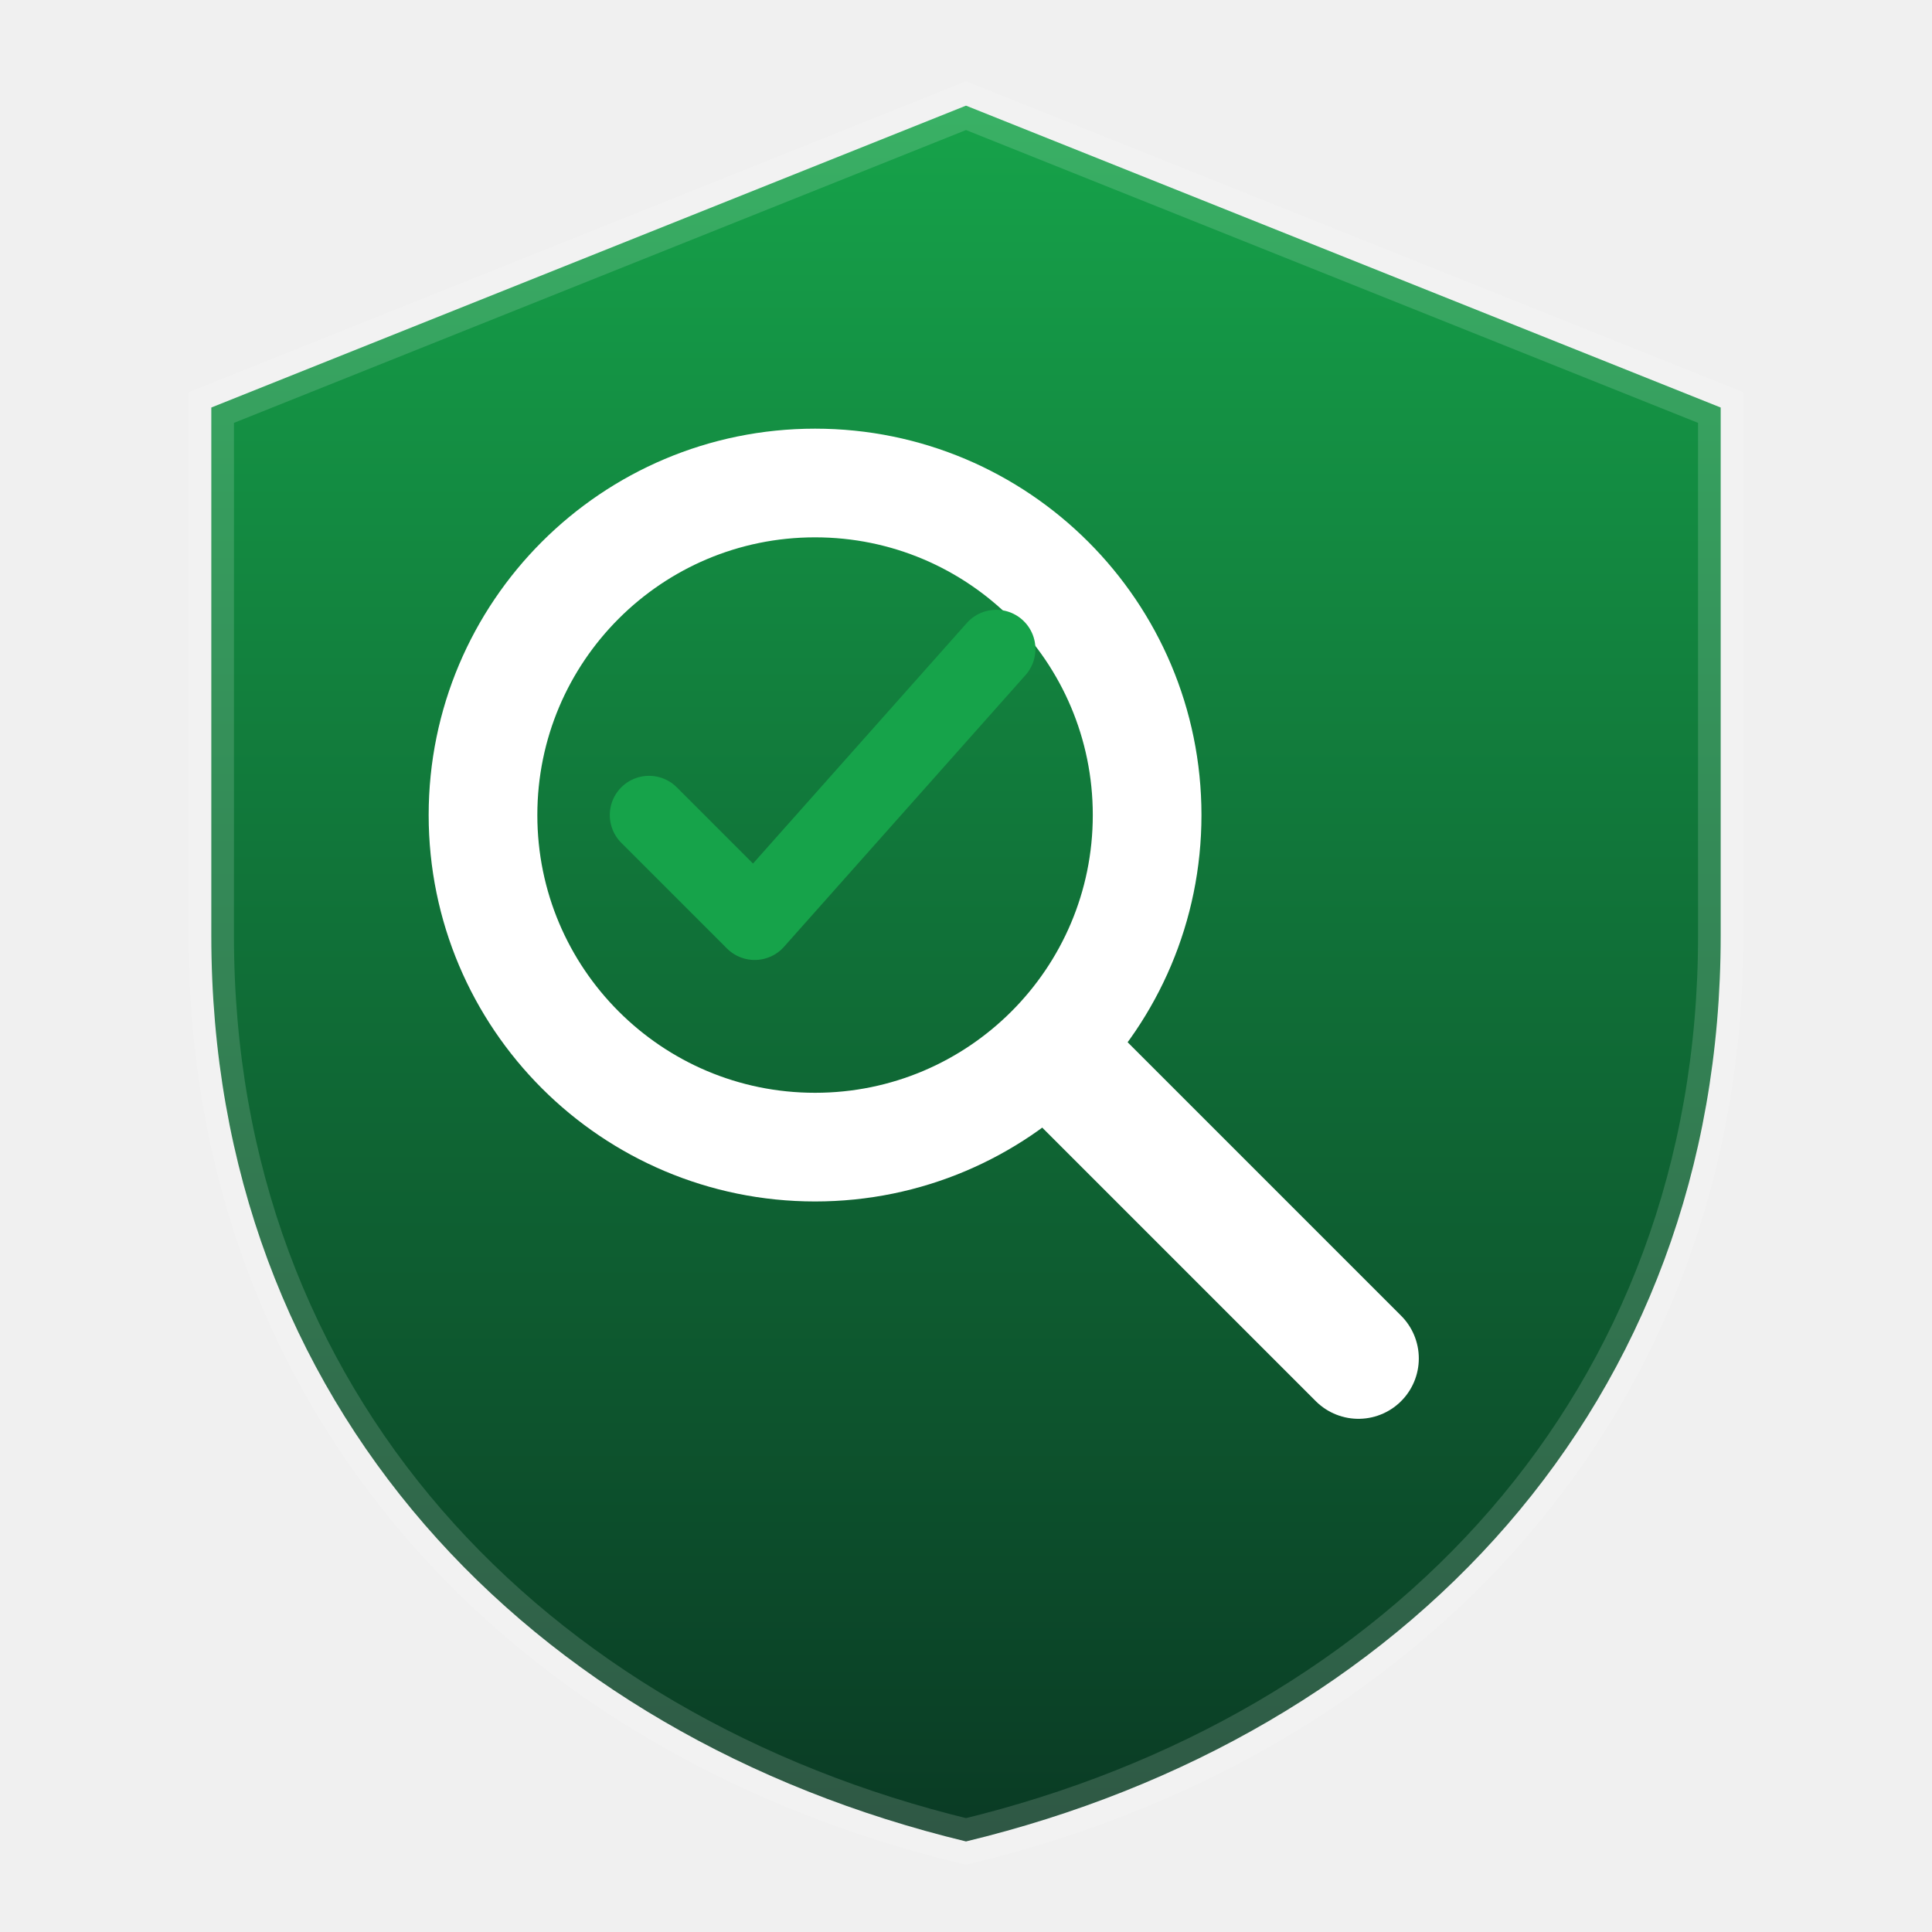
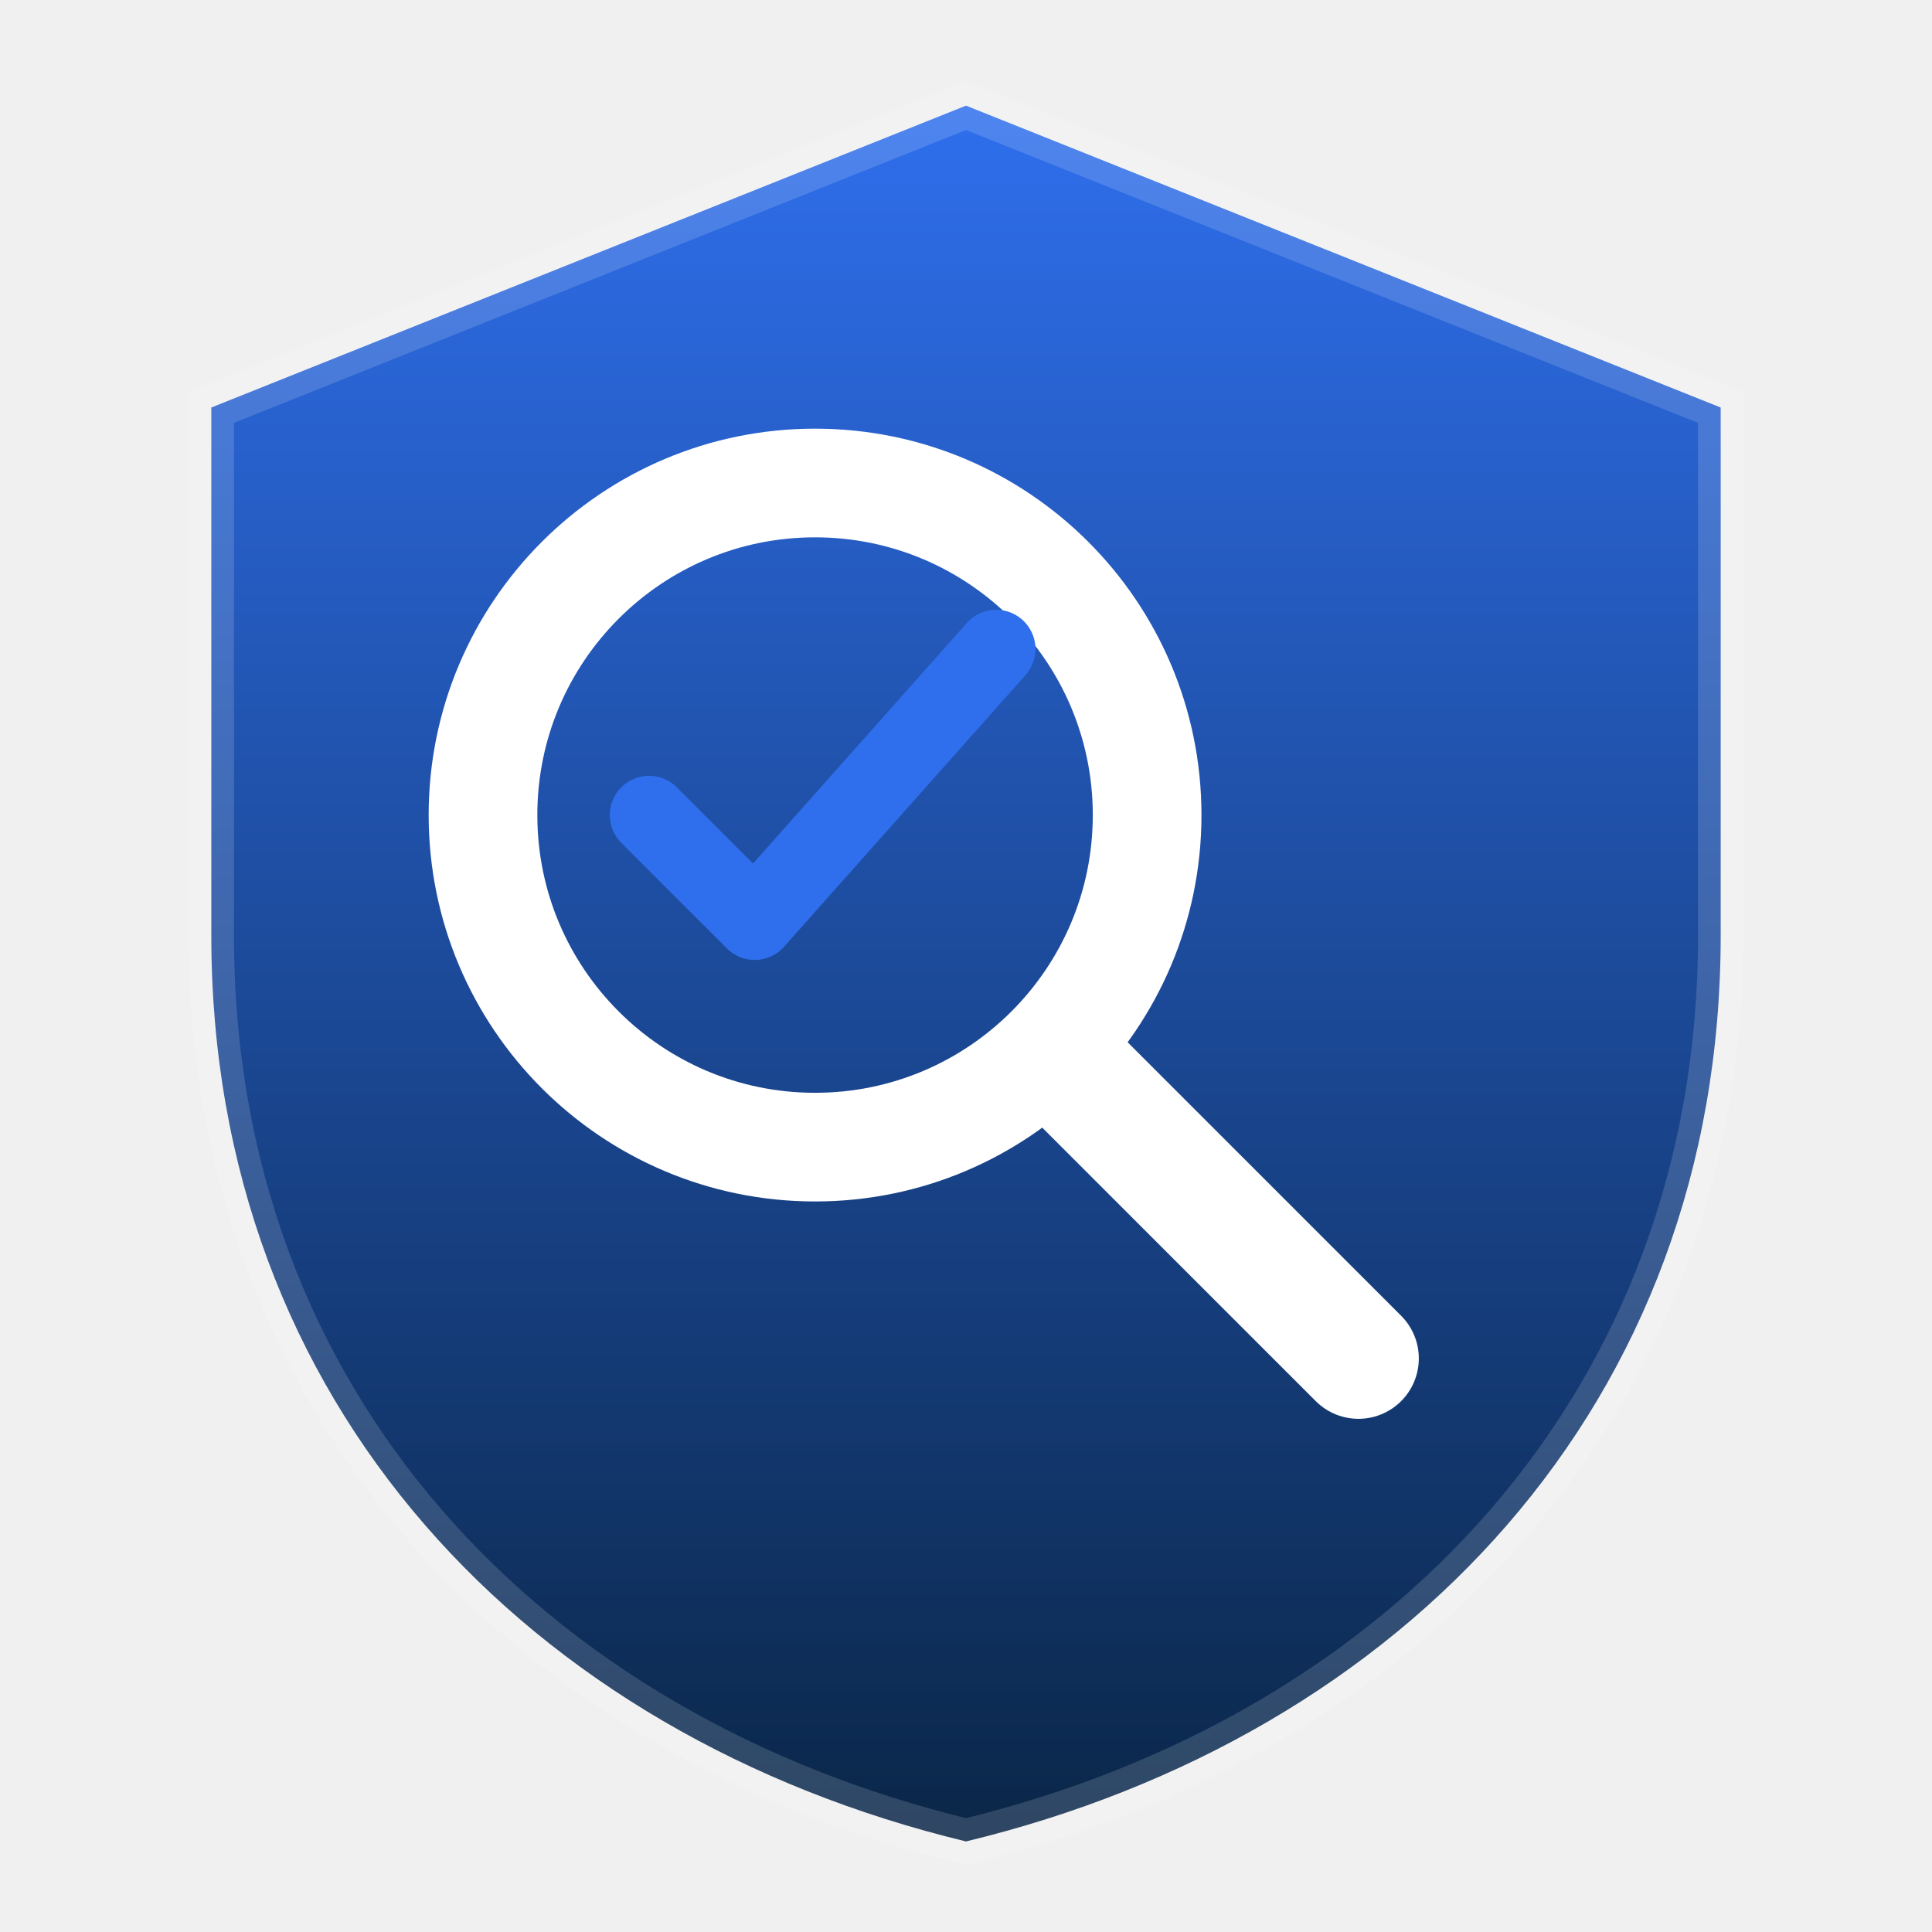
<svg xmlns="http://www.w3.org/2000/svg" viewBox="0 0 64 64" role="img" aria-label="VulnHunter">
  <defs>
    <linearGradient id="vh-shield-grad" x1="0" y1="0" x2="0" y2="1">
-       <stop offset="0%" stop-color="#16a34a" />
-       <stop offset="100%" stop-color="#0a3a24" />
+       <stop offset="0%" stop-color="#2f6fed" />
+       <stop offset="100%" stop-color="#0a2647" />
    </linearGradient>
  </defs>
  <path d="M32 3.5 L57 13.5 V31 C57 46.5 46.5 57.5 32 61 C17.5 57.5 7 46.5 7 31 V13.5 Z" fill="url(#vh-shield-grad)" />
  <path d="M32 3.5 L57 13.5 V31 C57 46.5 46.5 57.5 32 61 C17.5 57.5 7 46.5 7 31 V13.5 Z" fill="none" stroke="#ffffff" stroke-opacity="0.15" stroke-width="1.5" />
  <circle cx="27" cy="27" r="11" fill="none" stroke="#ffffff" stroke-width="3.6" />
  <line x1="35.2" y1="35.2" x2="45" y2="45" stroke="#ffffff" stroke-width="4" stroke-linecap="round" />
-   <path d="M21.5 27 L25 30.5 L33 21.5" fill="none" stroke="#16a34a" stroke-width="2.6" stroke-linecap="round" stroke-linejoin="round" />
+   <path d="M21.5 27 L25 30.5 L33 21.5" fill="none" stroke="#2f6fed" stroke-width="2.6" stroke-linecap="round" stroke-linejoin="round" />
</svg>
